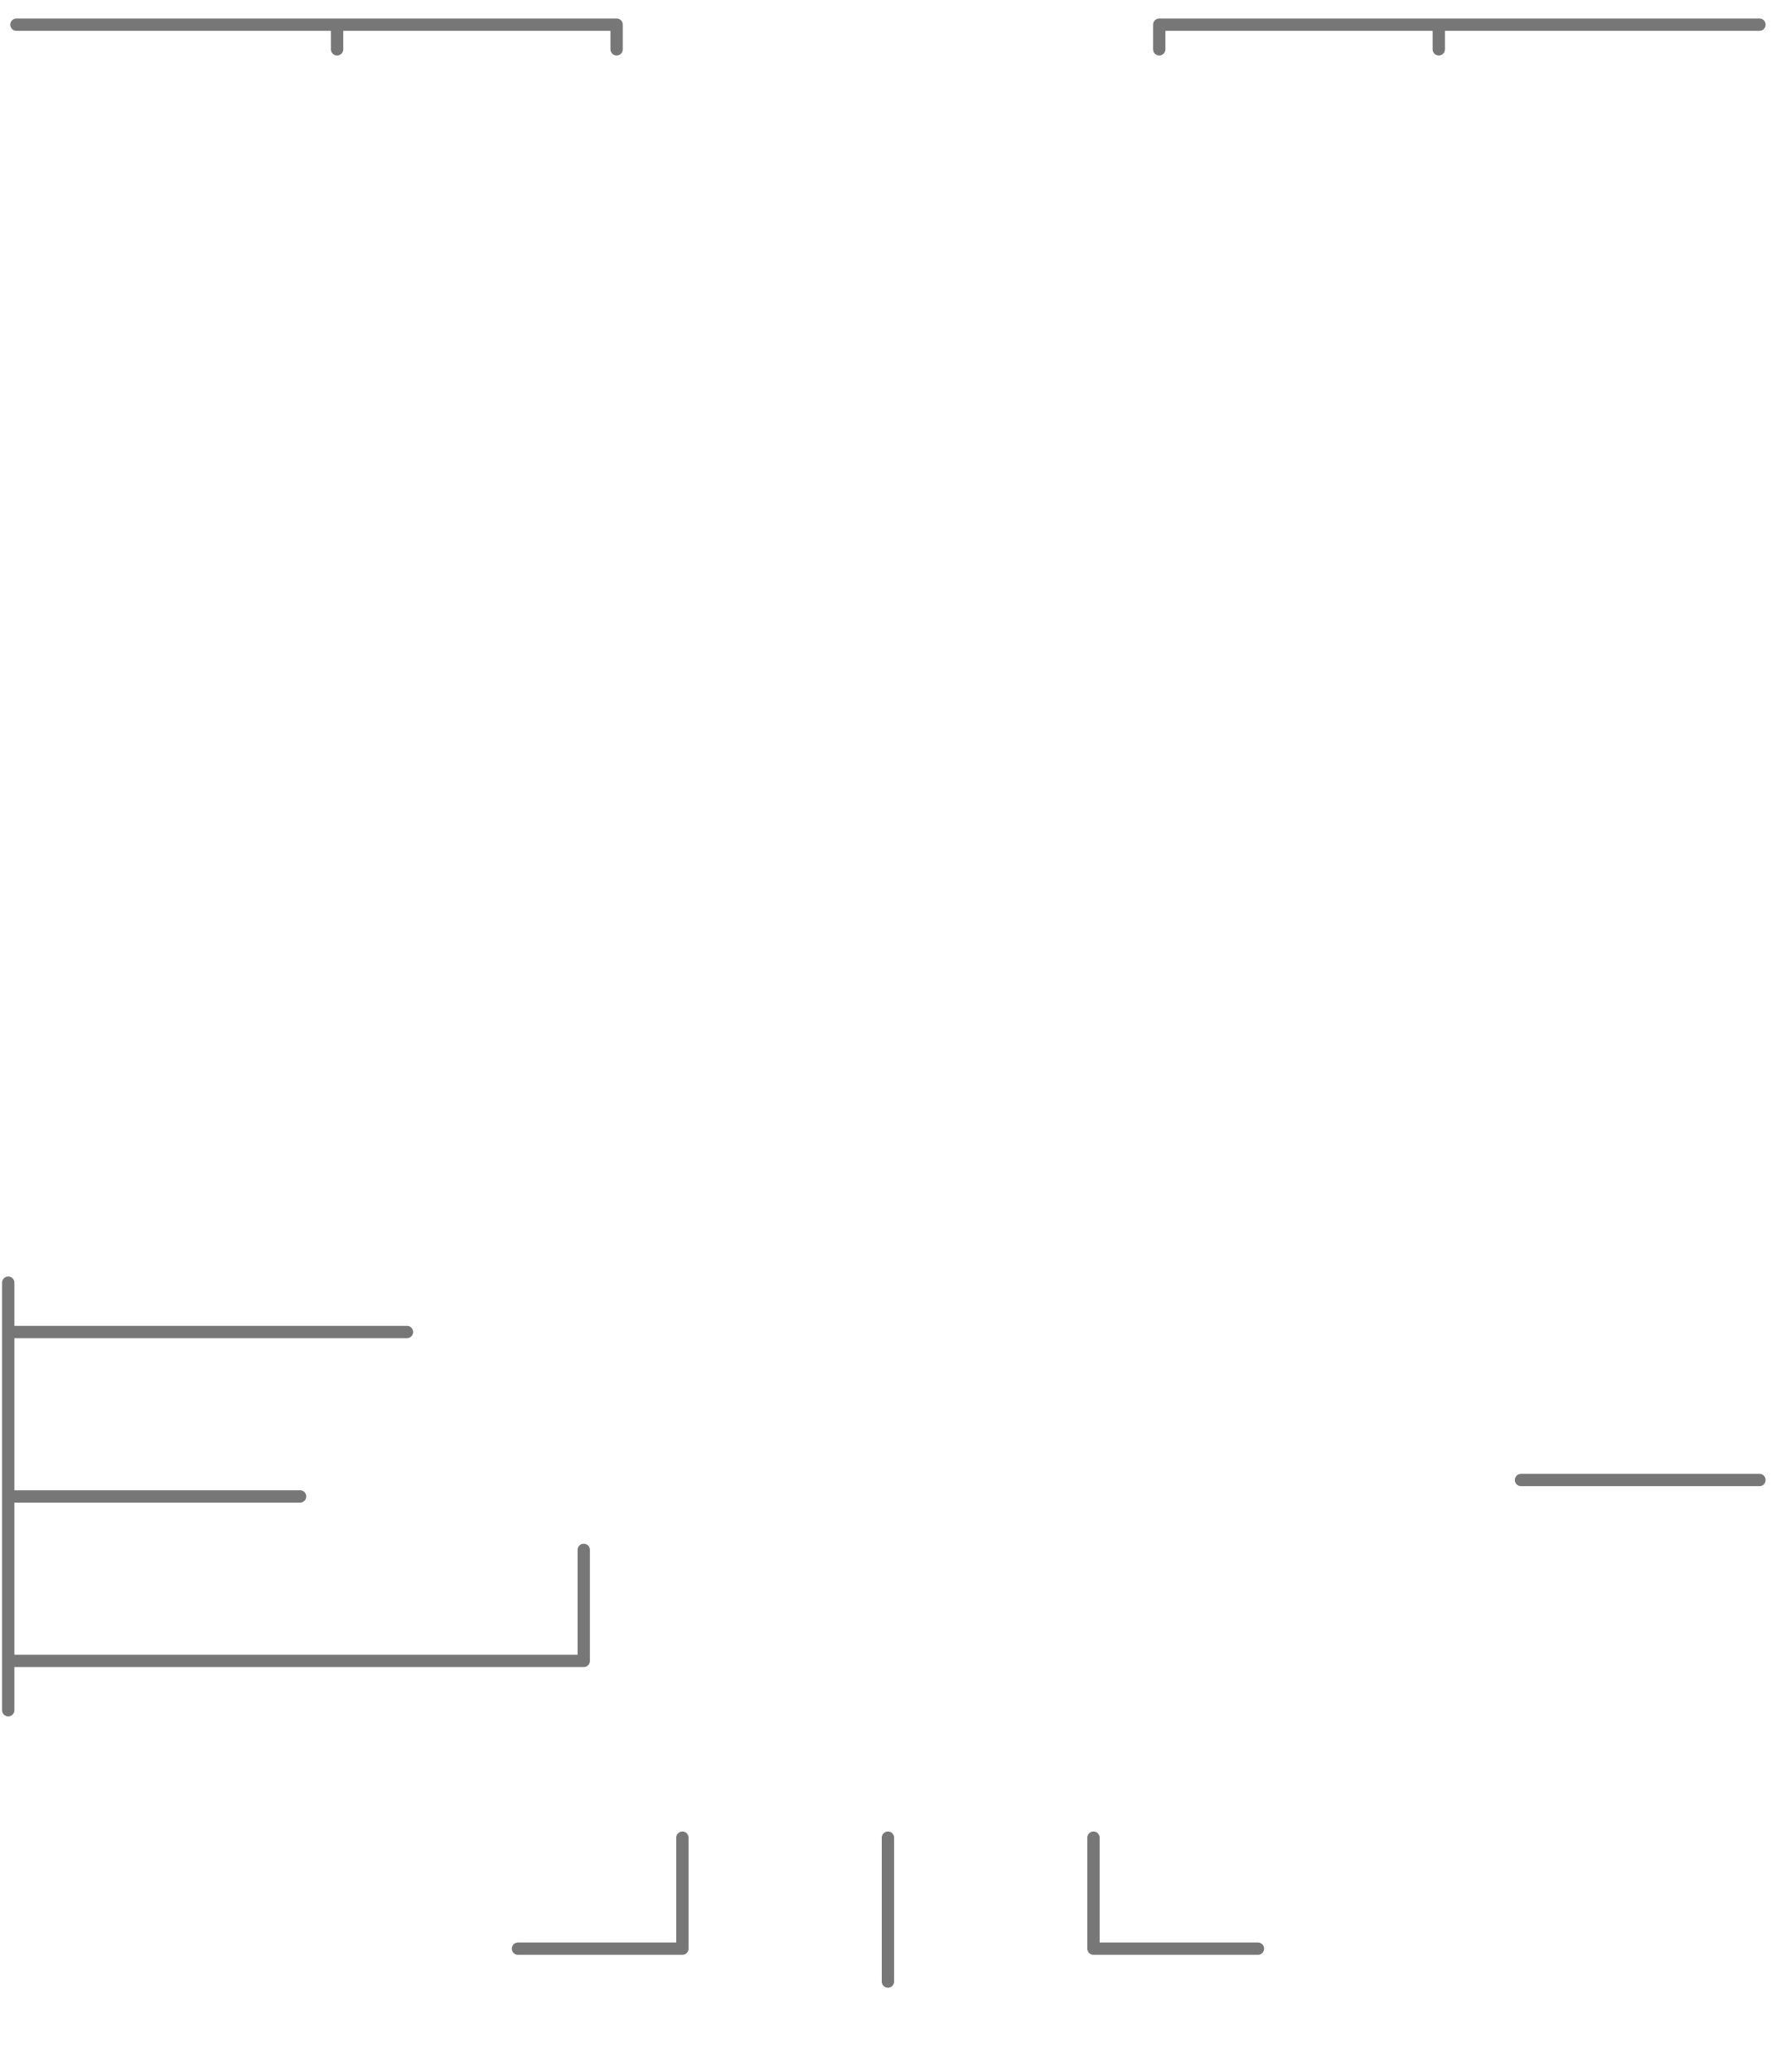
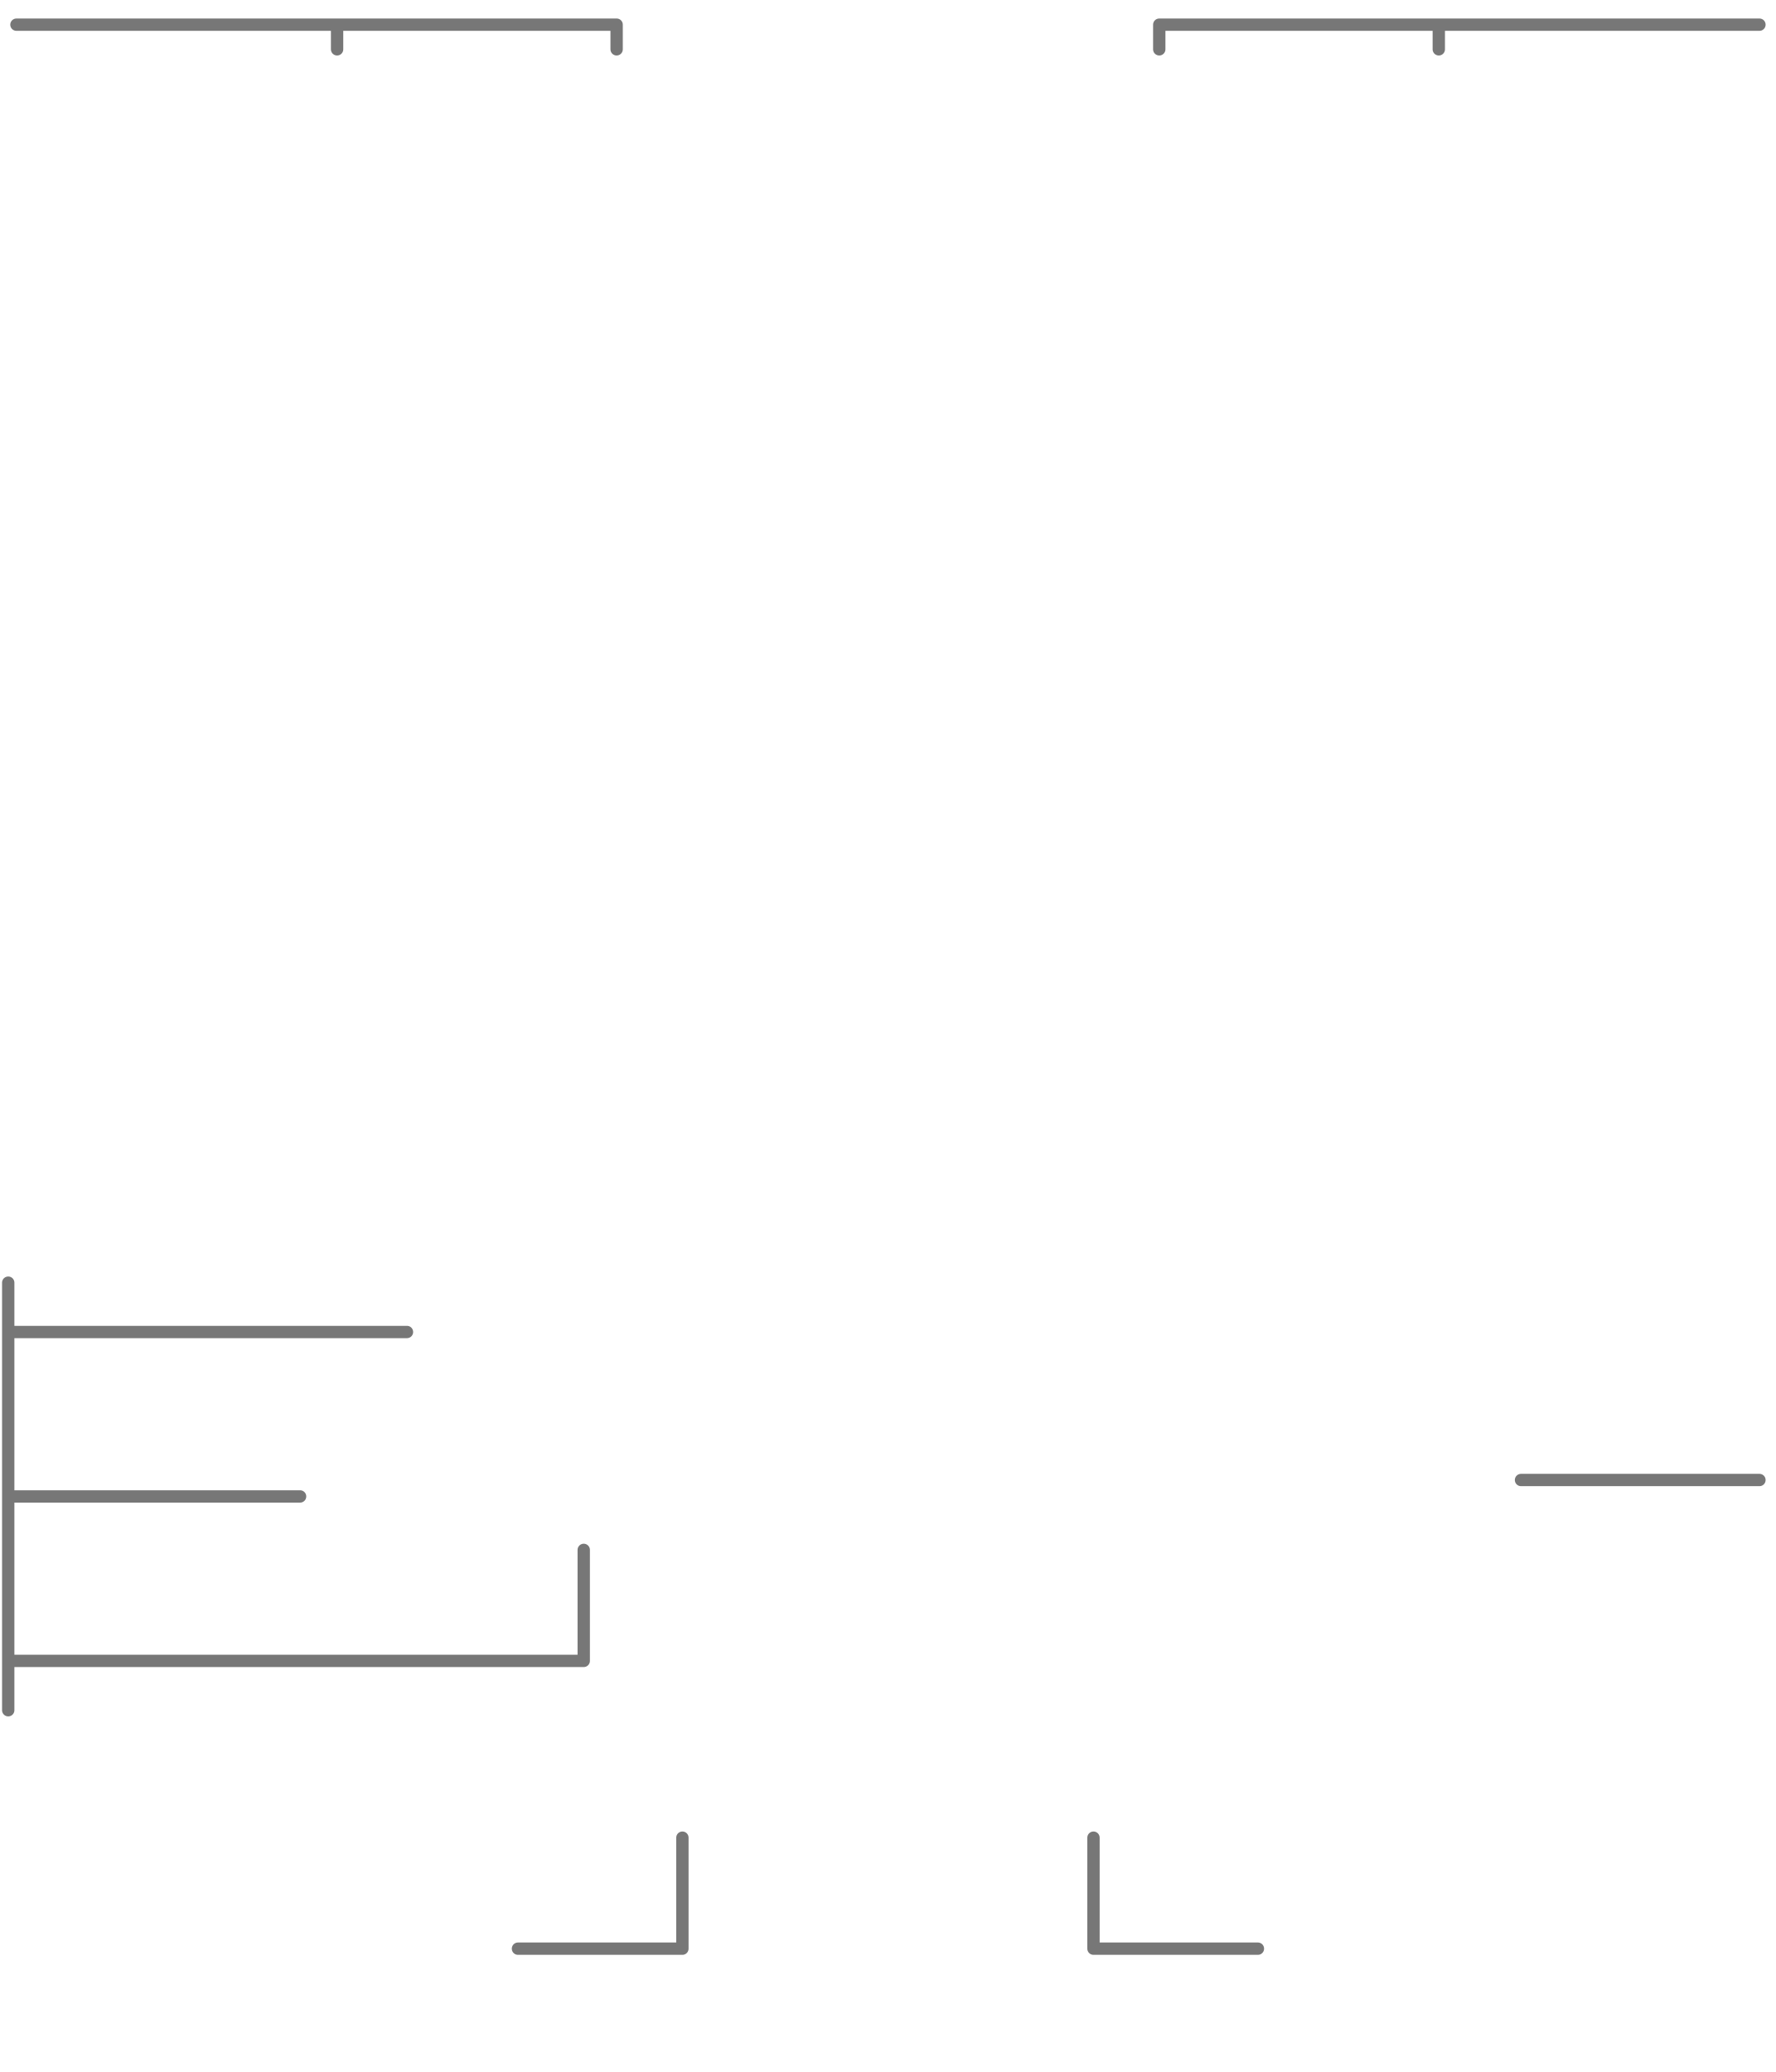
<svg xmlns="http://www.w3.org/2000/svg" width="432" height="504" viewBox="0 0 432 504">
  <g transform="translate(-296 -92)">
-     <path d="M378 104V98M446 104V98H300M578 104V98H724M646 104V98M395 416H298M369 456H298M438 469V496H298M298 404V508M666 452H724M462 539V566H422M512 539V574M562 539V566H602" fill="none" stroke="#777777" stroke-width="3" stroke-linecap="round" stroke-linejoin="round" />
+     <path d="M378 104V98M446 104V98H300M578 104V98H724M646 104V98M395 416H298M369 456H298M438 469V496H298M298 404V508M666 452H724M462 539V566H422M562 539V566H602" fill="none" stroke="#777777" stroke-width="3" stroke-linecap="round" stroke-linejoin="round" />
  </g>
</svg>
